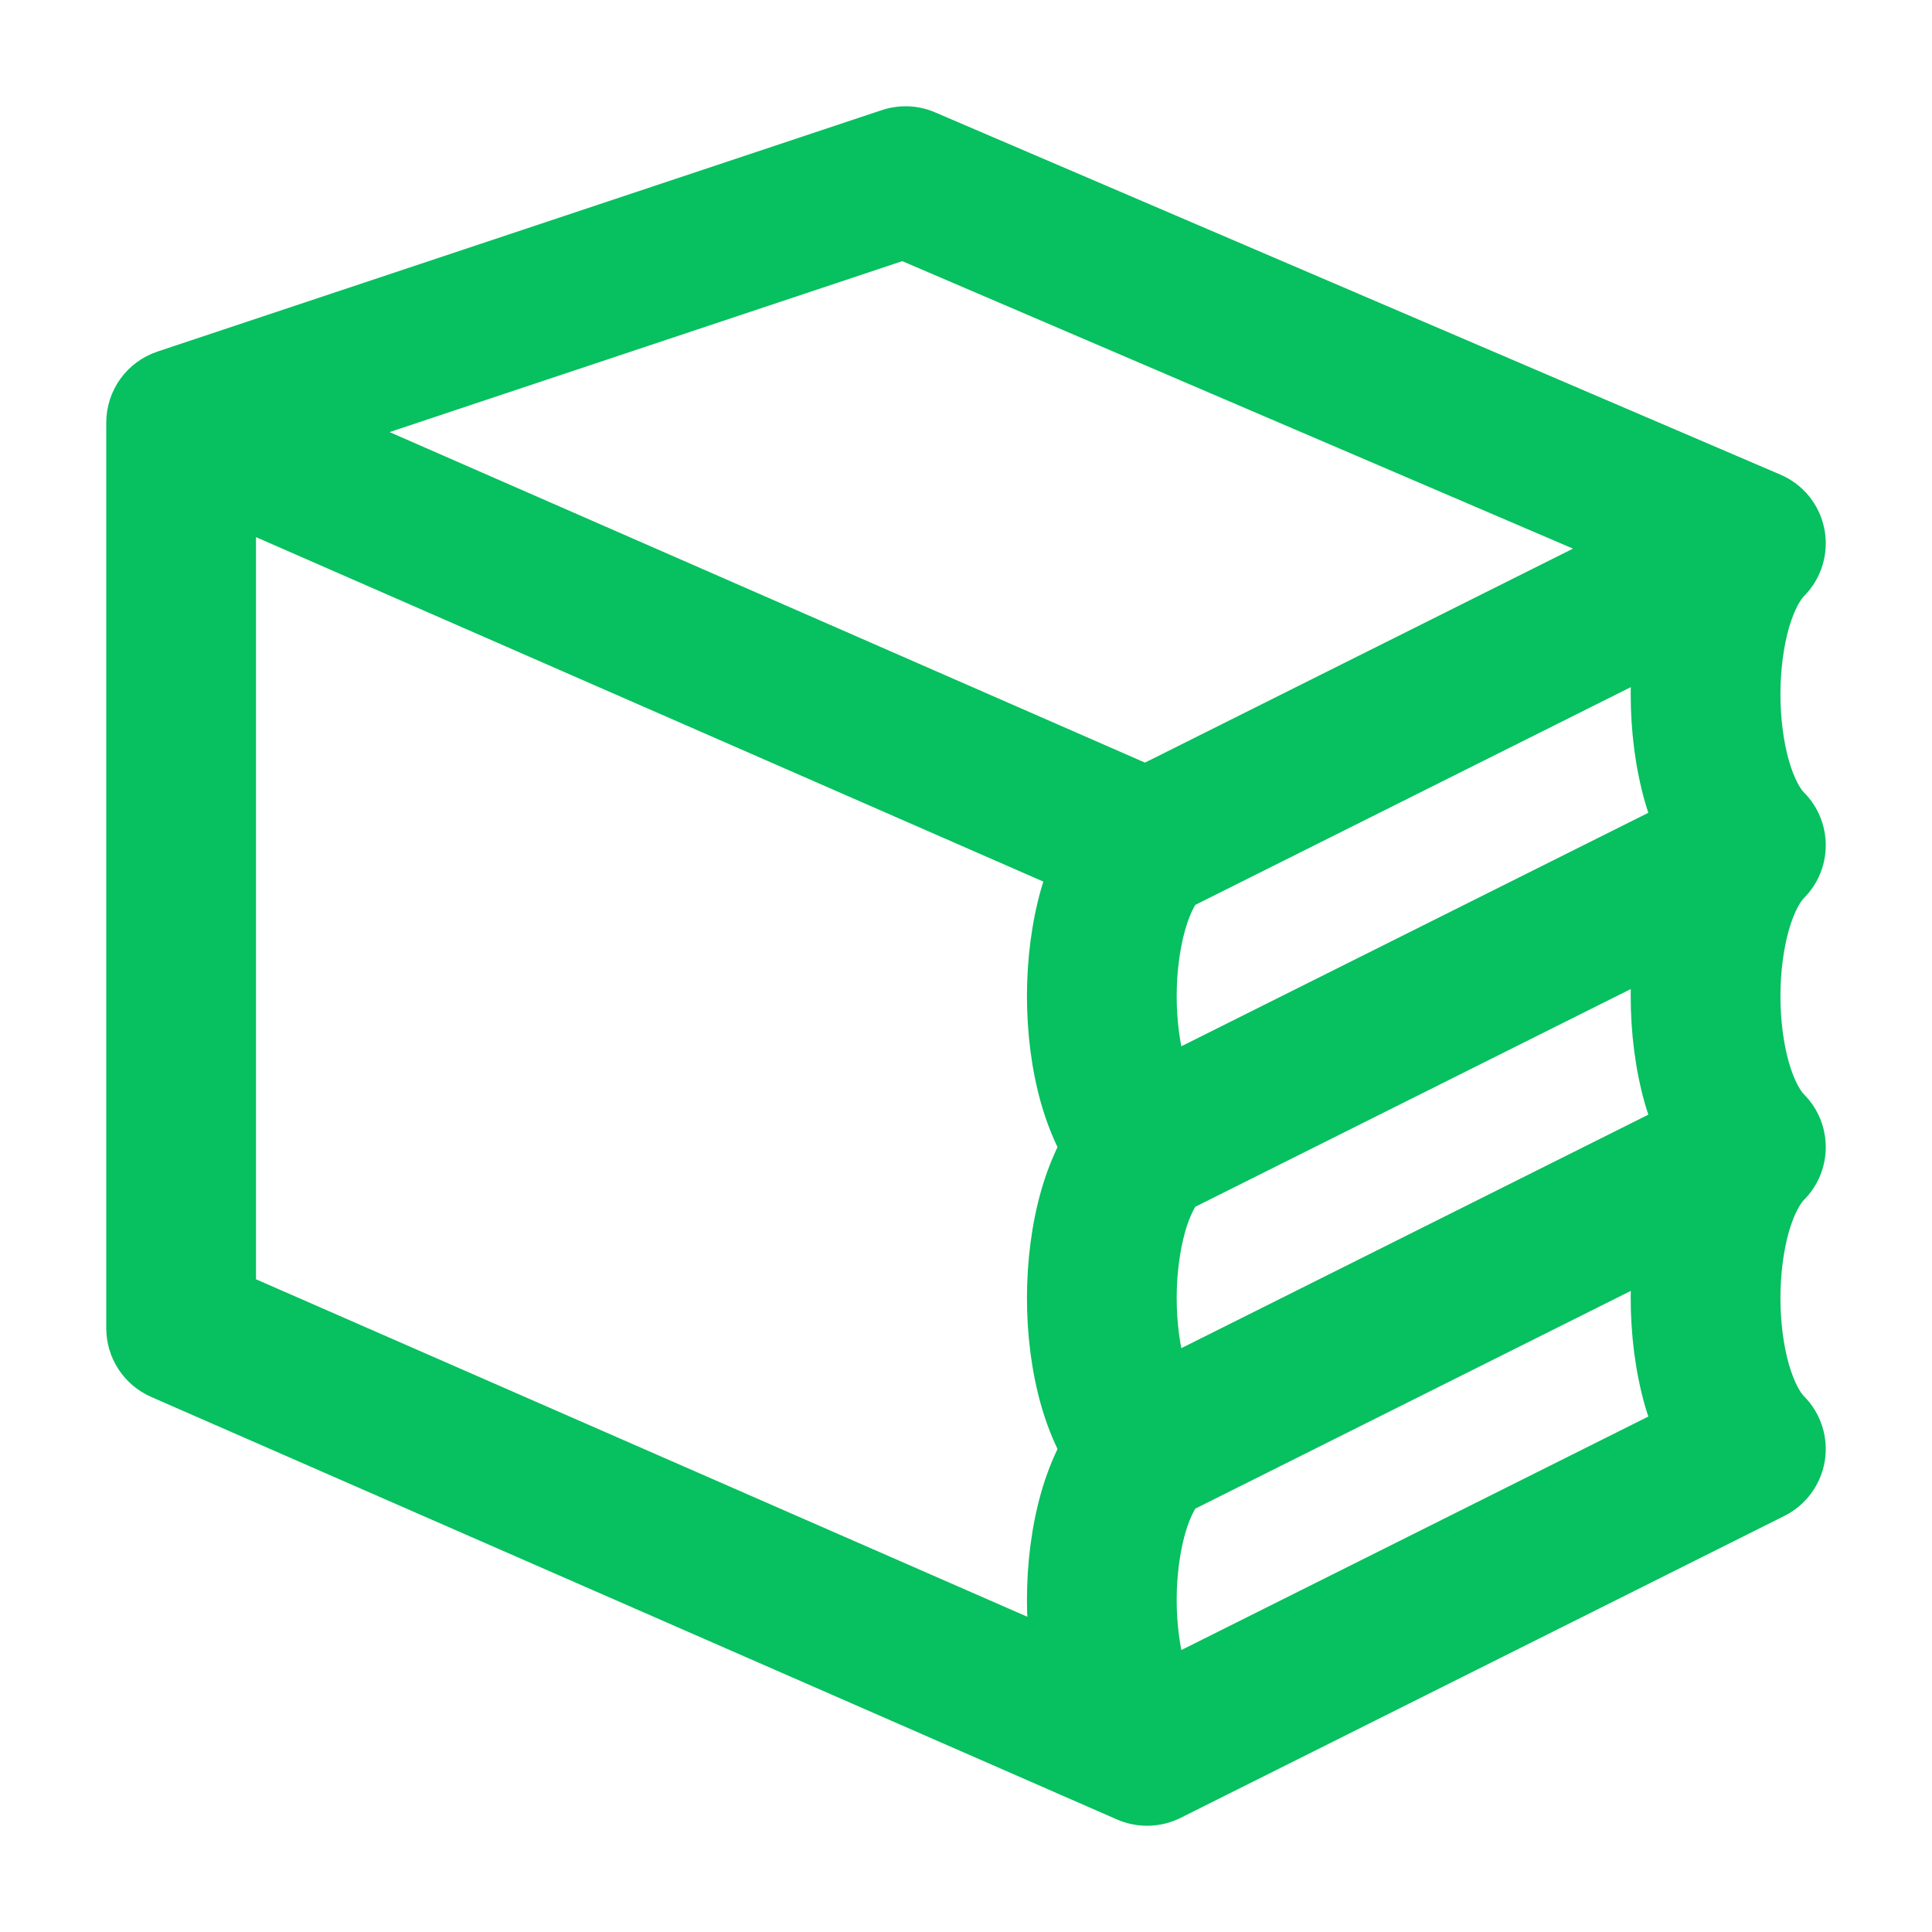
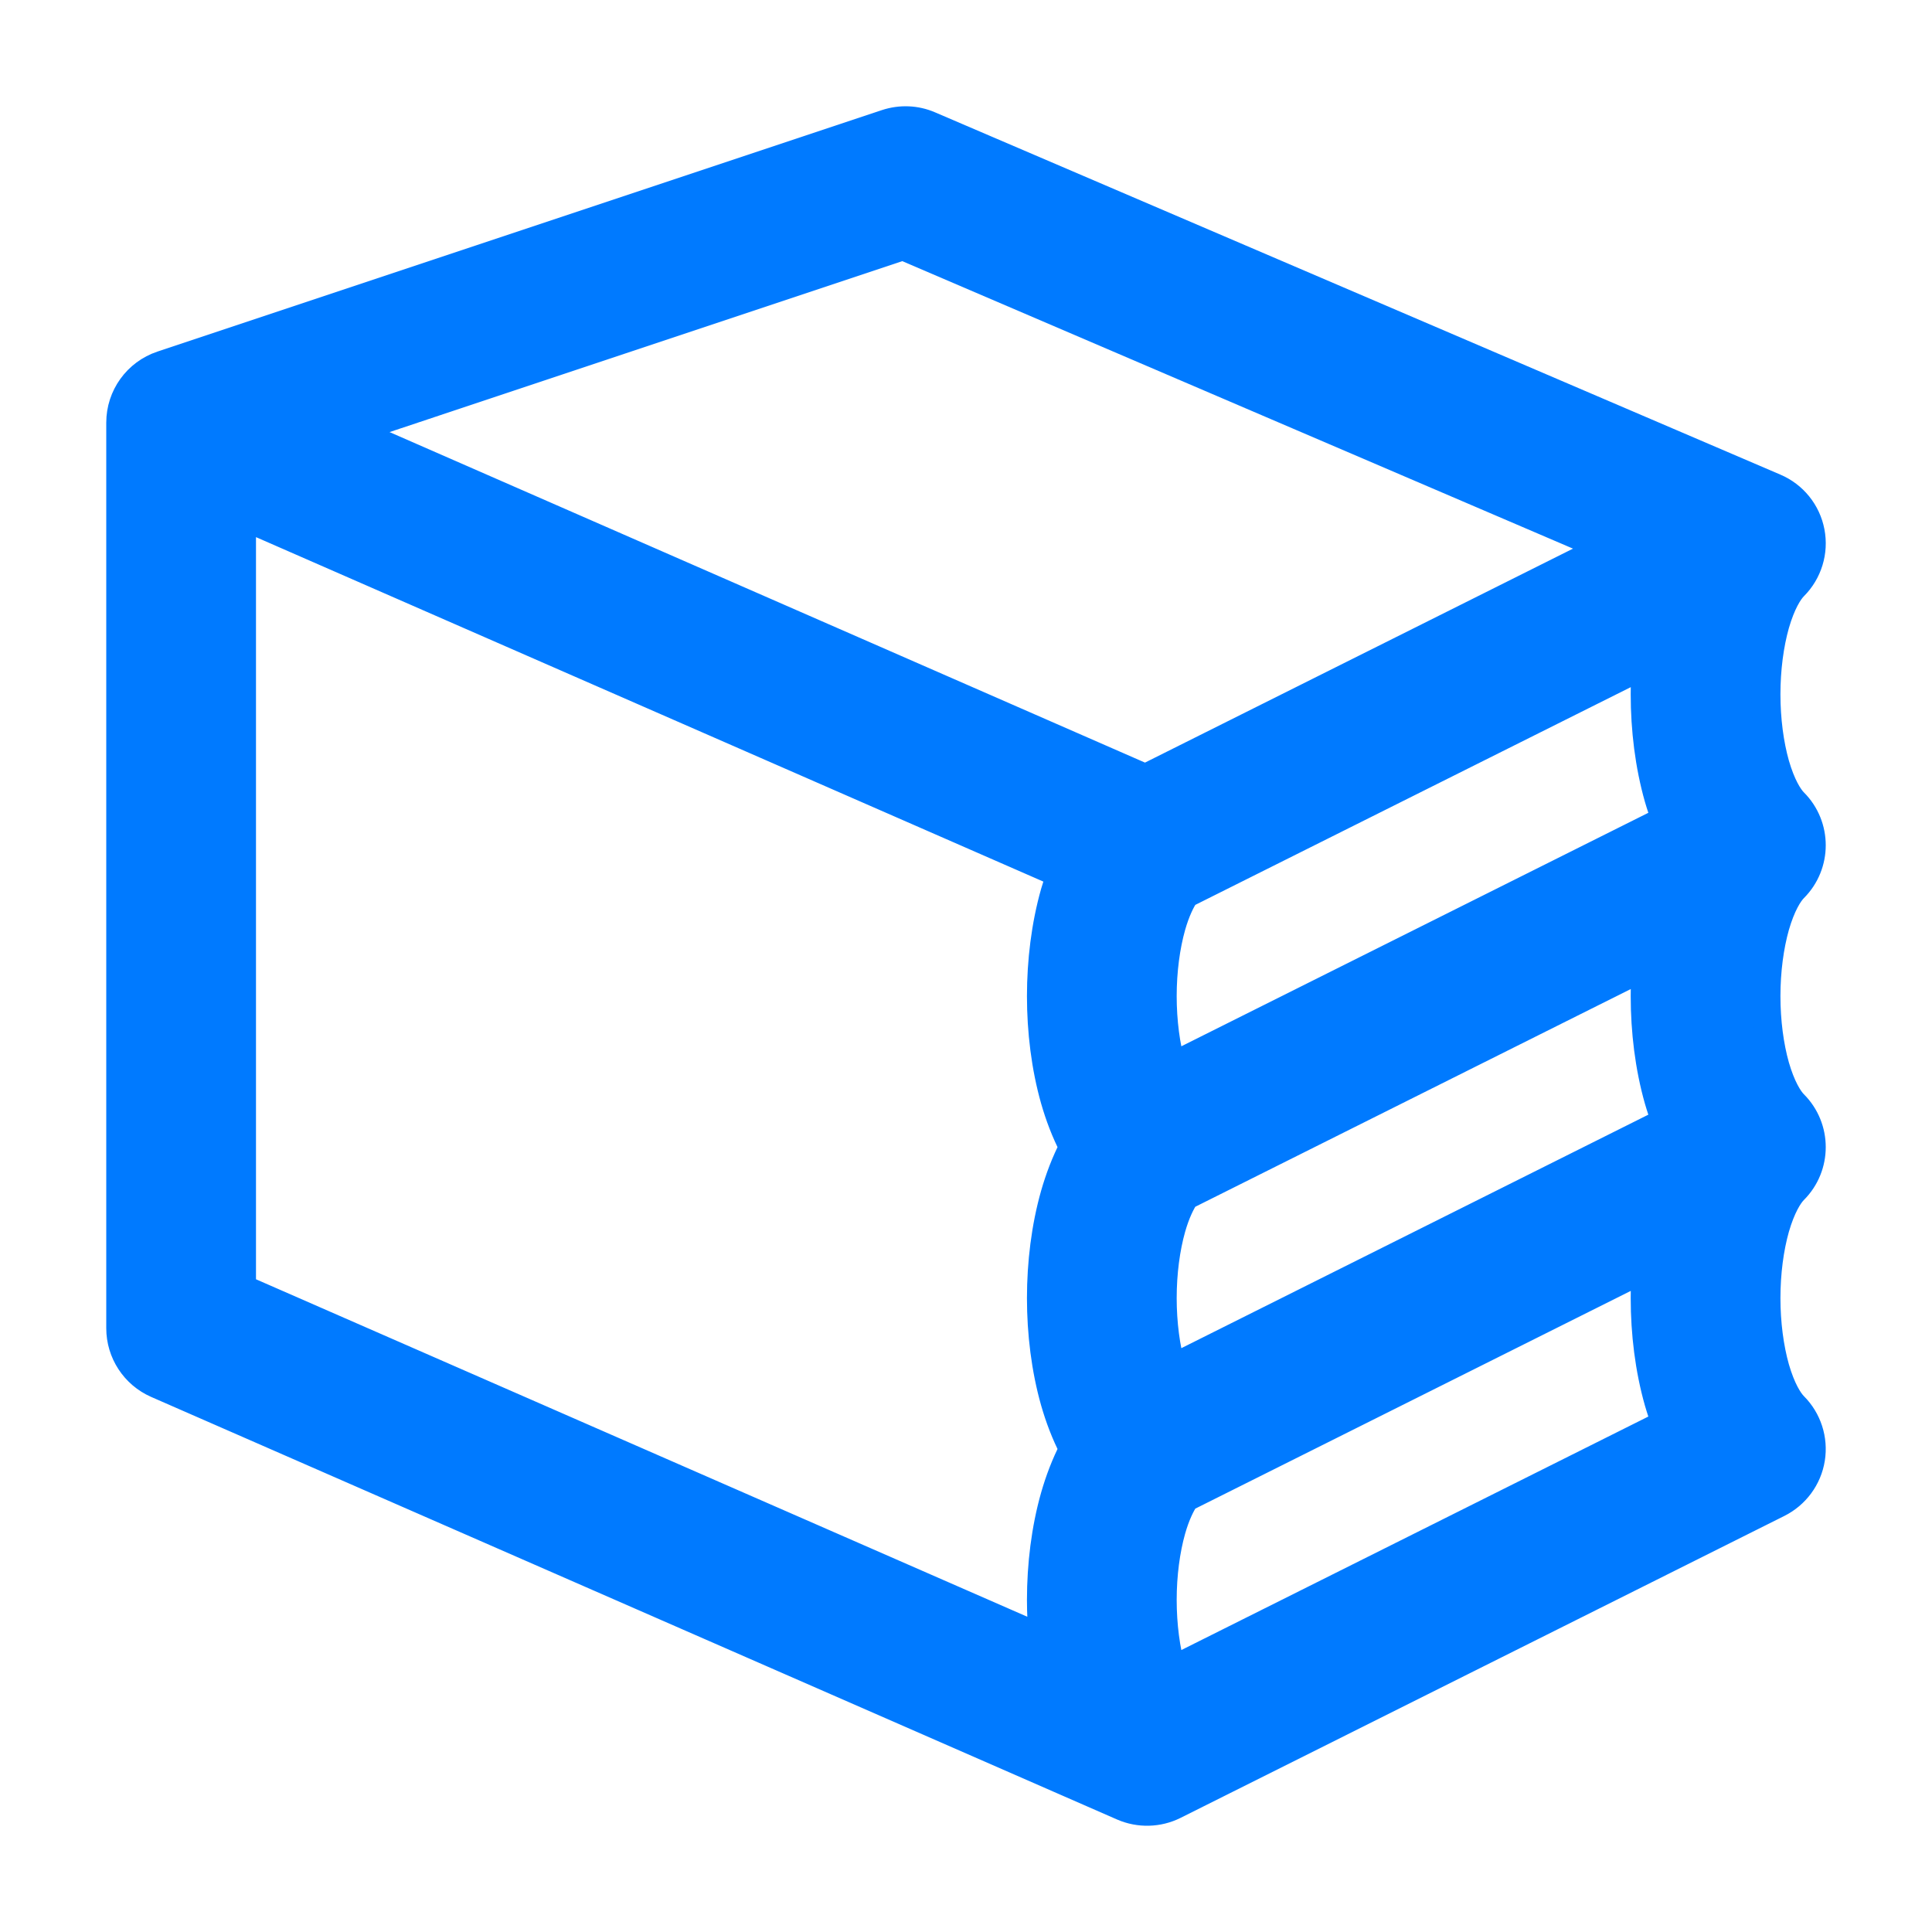
<svg xmlns="http://www.w3.org/2000/svg" fill="none" viewBox="0 0 20 20" width="128" height="128">
-   <path fill-rule="evenodd" clip-rule="evenodd" d="M9.177 1.282C9.323 1.234 9.48 1.24 9.621 1.301L18.371 5.051C18.562 5.132 18.7 5.303 18.739 5.507C18.778 5.71 18.714 5.92 18.567 6.067C18.514 6.12 18.437 6.243 18.374 6.461C18.315 6.67 18.281 6.924 18.281 7.188C18.281 7.451 18.315 7.705 18.374 7.914C18.437 8.132 18.514 8.255 18.567 8.308C18.811 8.552 18.811 8.948 18.567 9.192C18.514 9.245 18.437 9.368 18.374 9.586C18.315 9.795 18.281 10.049 18.281 10.312C18.281 10.576 18.315 10.83 18.374 11.039C18.437 11.257 18.514 11.38 18.567 11.433C18.811 11.677 18.811 12.073 18.567 12.317C18.514 12.37 18.437 12.493 18.374 12.711C18.315 12.92 18.281 13.174 18.281 13.438C18.281 13.701 18.315 13.955 18.374 14.164C18.437 14.382 18.514 14.505 18.567 14.558C18.709 14.7 18.774 14.902 18.742 15.1C18.71 15.298 18.584 15.469 18.404 15.559L12.155 18.684C11.989 18.767 11.794 18.772 11.624 18.698L1.624 14.323C1.397 14.223 1.25 13.998 1.25 13.75V4.375C1.25 4.106 1.422 3.867 1.677 3.782L9.177 1.282ZM2.5 5.331L10.987 9.044C10.963 9.11 10.941 9.177 10.922 9.242C10.826 9.58 10.781 9.951 10.781 10.312C10.781 10.674 10.826 11.045 10.922 11.383C10.969 11.547 11.032 11.715 11.115 11.875C11.032 12.035 10.969 12.203 10.922 12.367C10.826 12.705 10.781 13.076 10.781 13.438C10.781 13.799 10.826 14.17 10.922 14.508C10.969 14.672 11.032 14.84 11.115 15C11.032 15.16 10.969 15.328 10.922 15.492C10.826 15.83 10.781 16.201 10.781 16.562C10.781 16.699 10.788 16.836 10.801 16.973L2.5 13.341V5.331ZM12.127 17.3C12.127 17.296 12.125 17.293 12.124 17.289C12.065 17.08 12.031 16.826 12.031 16.562C12.031 16.299 12.065 16.045 12.124 15.836C12.169 15.678 12.223 15.57 12.269 15.502L17.043 13.115C17.035 13.222 17.031 13.33 17.031 13.438C17.031 13.799 17.076 14.17 17.172 14.508C17.194 14.584 17.22 14.662 17.249 14.739L12.127 17.3ZM17.249 11.614L12.127 14.175C12.127 14.171 12.125 14.168 12.124 14.164C12.065 13.955 12.031 13.701 12.031 13.438C12.031 13.174 12.065 12.92 12.124 12.711C12.169 12.553 12.223 12.445 12.269 12.377L17.043 9.99C17.035 10.097 17.031 10.205 17.031 10.312C17.031 10.674 17.076 11.045 17.172 11.383C17.194 11.459 17.22 11.537 17.249 11.614ZM17.249 8.489L12.127 11.05C12.127 11.046 12.125 11.043 12.124 11.039C12.065 10.83 12.031 10.576 12.031 10.312C12.031 10.049 12.065 9.795 12.124 9.586C12.169 9.428 12.223 9.32 12.269 9.252L17.043 6.865C17.035 6.972 17.031 7.08 17.031 7.188C17.031 7.549 17.076 7.92 17.172 8.258C17.194 8.334 17.22 8.412 17.249 8.489ZM16.64 5.669L9.347 2.543L3.615 4.454L11.857 8.06L16.64 5.669Z" fill="#07C05F" stroke="#07C05F" stroke-width="0.3" />
+   <path fill-rule="evenodd" clip-rule="evenodd" d="M9.177 1.282C9.323 1.234 9.48 1.24 9.621 1.301L18.371 5.051C18.562 5.132 18.7 5.303 18.739 5.507C18.778 5.71 18.714 5.92 18.567 6.067C18.514 6.12 18.437 6.243 18.374 6.461C18.315 6.67 18.281 6.924 18.281 7.188C18.281 7.451 18.315 7.705 18.374 7.914C18.437 8.132 18.514 8.255 18.567 8.308C18.811 8.552 18.811 8.948 18.567 9.192C18.514 9.245 18.437 9.368 18.374 9.586C18.315 9.795 18.281 10.049 18.281 10.312C18.281 10.576 18.315 10.83 18.374 11.039C18.437 11.257 18.514 11.38 18.567 11.433C18.811 11.677 18.811 12.073 18.567 12.317C18.514 12.37 18.437 12.493 18.374 12.711C18.315 12.92 18.281 13.174 18.281 13.438C18.281 13.701 18.315 13.955 18.374 14.164C18.437 14.382 18.514 14.505 18.567 14.558C18.709 14.7 18.774 14.902 18.742 15.1C18.71 15.298 18.584 15.469 18.404 15.559L12.155 18.684C11.989 18.767 11.794 18.772 11.624 18.698L1.624 14.323C1.397 14.223 1.25 13.998 1.25 13.75V4.375C1.25 4.106 1.422 3.867 1.677 3.782L9.177 1.282ZM2.5 5.331L10.987 9.044C10.963 9.11 10.941 9.177 10.922 9.242C10.826 9.58 10.781 9.951 10.781 10.312C10.781 10.674 10.826 11.045 10.922 11.383C10.969 11.547 11.032 11.715 11.115 11.875C11.032 12.035 10.969 12.203 10.922 12.367C10.826 12.705 10.781 13.076 10.781 13.438C10.781 13.799 10.826 14.17 10.922 14.508C10.969 14.672 11.032 14.84 11.115 15C11.032 15.16 10.969 15.328 10.922 15.492C10.826 15.83 10.781 16.201 10.781 16.562C10.781 16.699 10.788 16.836 10.801 16.973L2.5 13.341V5.331ZM12.127 17.3C12.127 17.296 12.125 17.293 12.124 17.289C12.065 17.08 12.031 16.826 12.031 16.562C12.031 16.299 12.065 16.045 12.124 15.836C12.169 15.678 12.223 15.57 12.269 15.502L17.043 13.115C17.035 13.222 17.031 13.33 17.031 13.438C17.031 13.799 17.076 14.17 17.172 14.508C17.194 14.584 17.22 14.662 17.249 14.739L12.127 17.3ZM17.249 11.614L12.127 14.175C12.127 14.171 12.125 14.168 12.124 14.164C12.065 13.955 12.031 13.701 12.031 13.438C12.031 13.174 12.065 12.92 12.124 12.711C12.169 12.553 12.223 12.445 12.269 12.377L17.043 9.99C17.035 10.097 17.031 10.205 17.031 10.312C17.031 10.674 17.076 11.045 17.172 11.383C17.194 11.459 17.22 11.537 17.249 11.614ZM17.249 8.489L12.127 11.05C12.127 11.046 12.125 11.043 12.124 11.039C12.065 10.83 12.031 10.576 12.031 10.312C12.031 10.049 12.065 9.795 12.124 9.586C12.169 9.428 12.223 9.32 12.269 9.252L17.043 6.865C17.035 6.972 17.031 7.08 17.031 7.188C17.031 7.549 17.076 7.92 17.172 8.258C17.194 8.334 17.22 8.412 17.249 8.489ZM16.64 5.669L9.347 2.543L3.615 4.454L11.857 8.06L16.64 5.669Z" fill="#007AFF" stroke="#007AFF" stroke-width="0.3" />
</svg>
